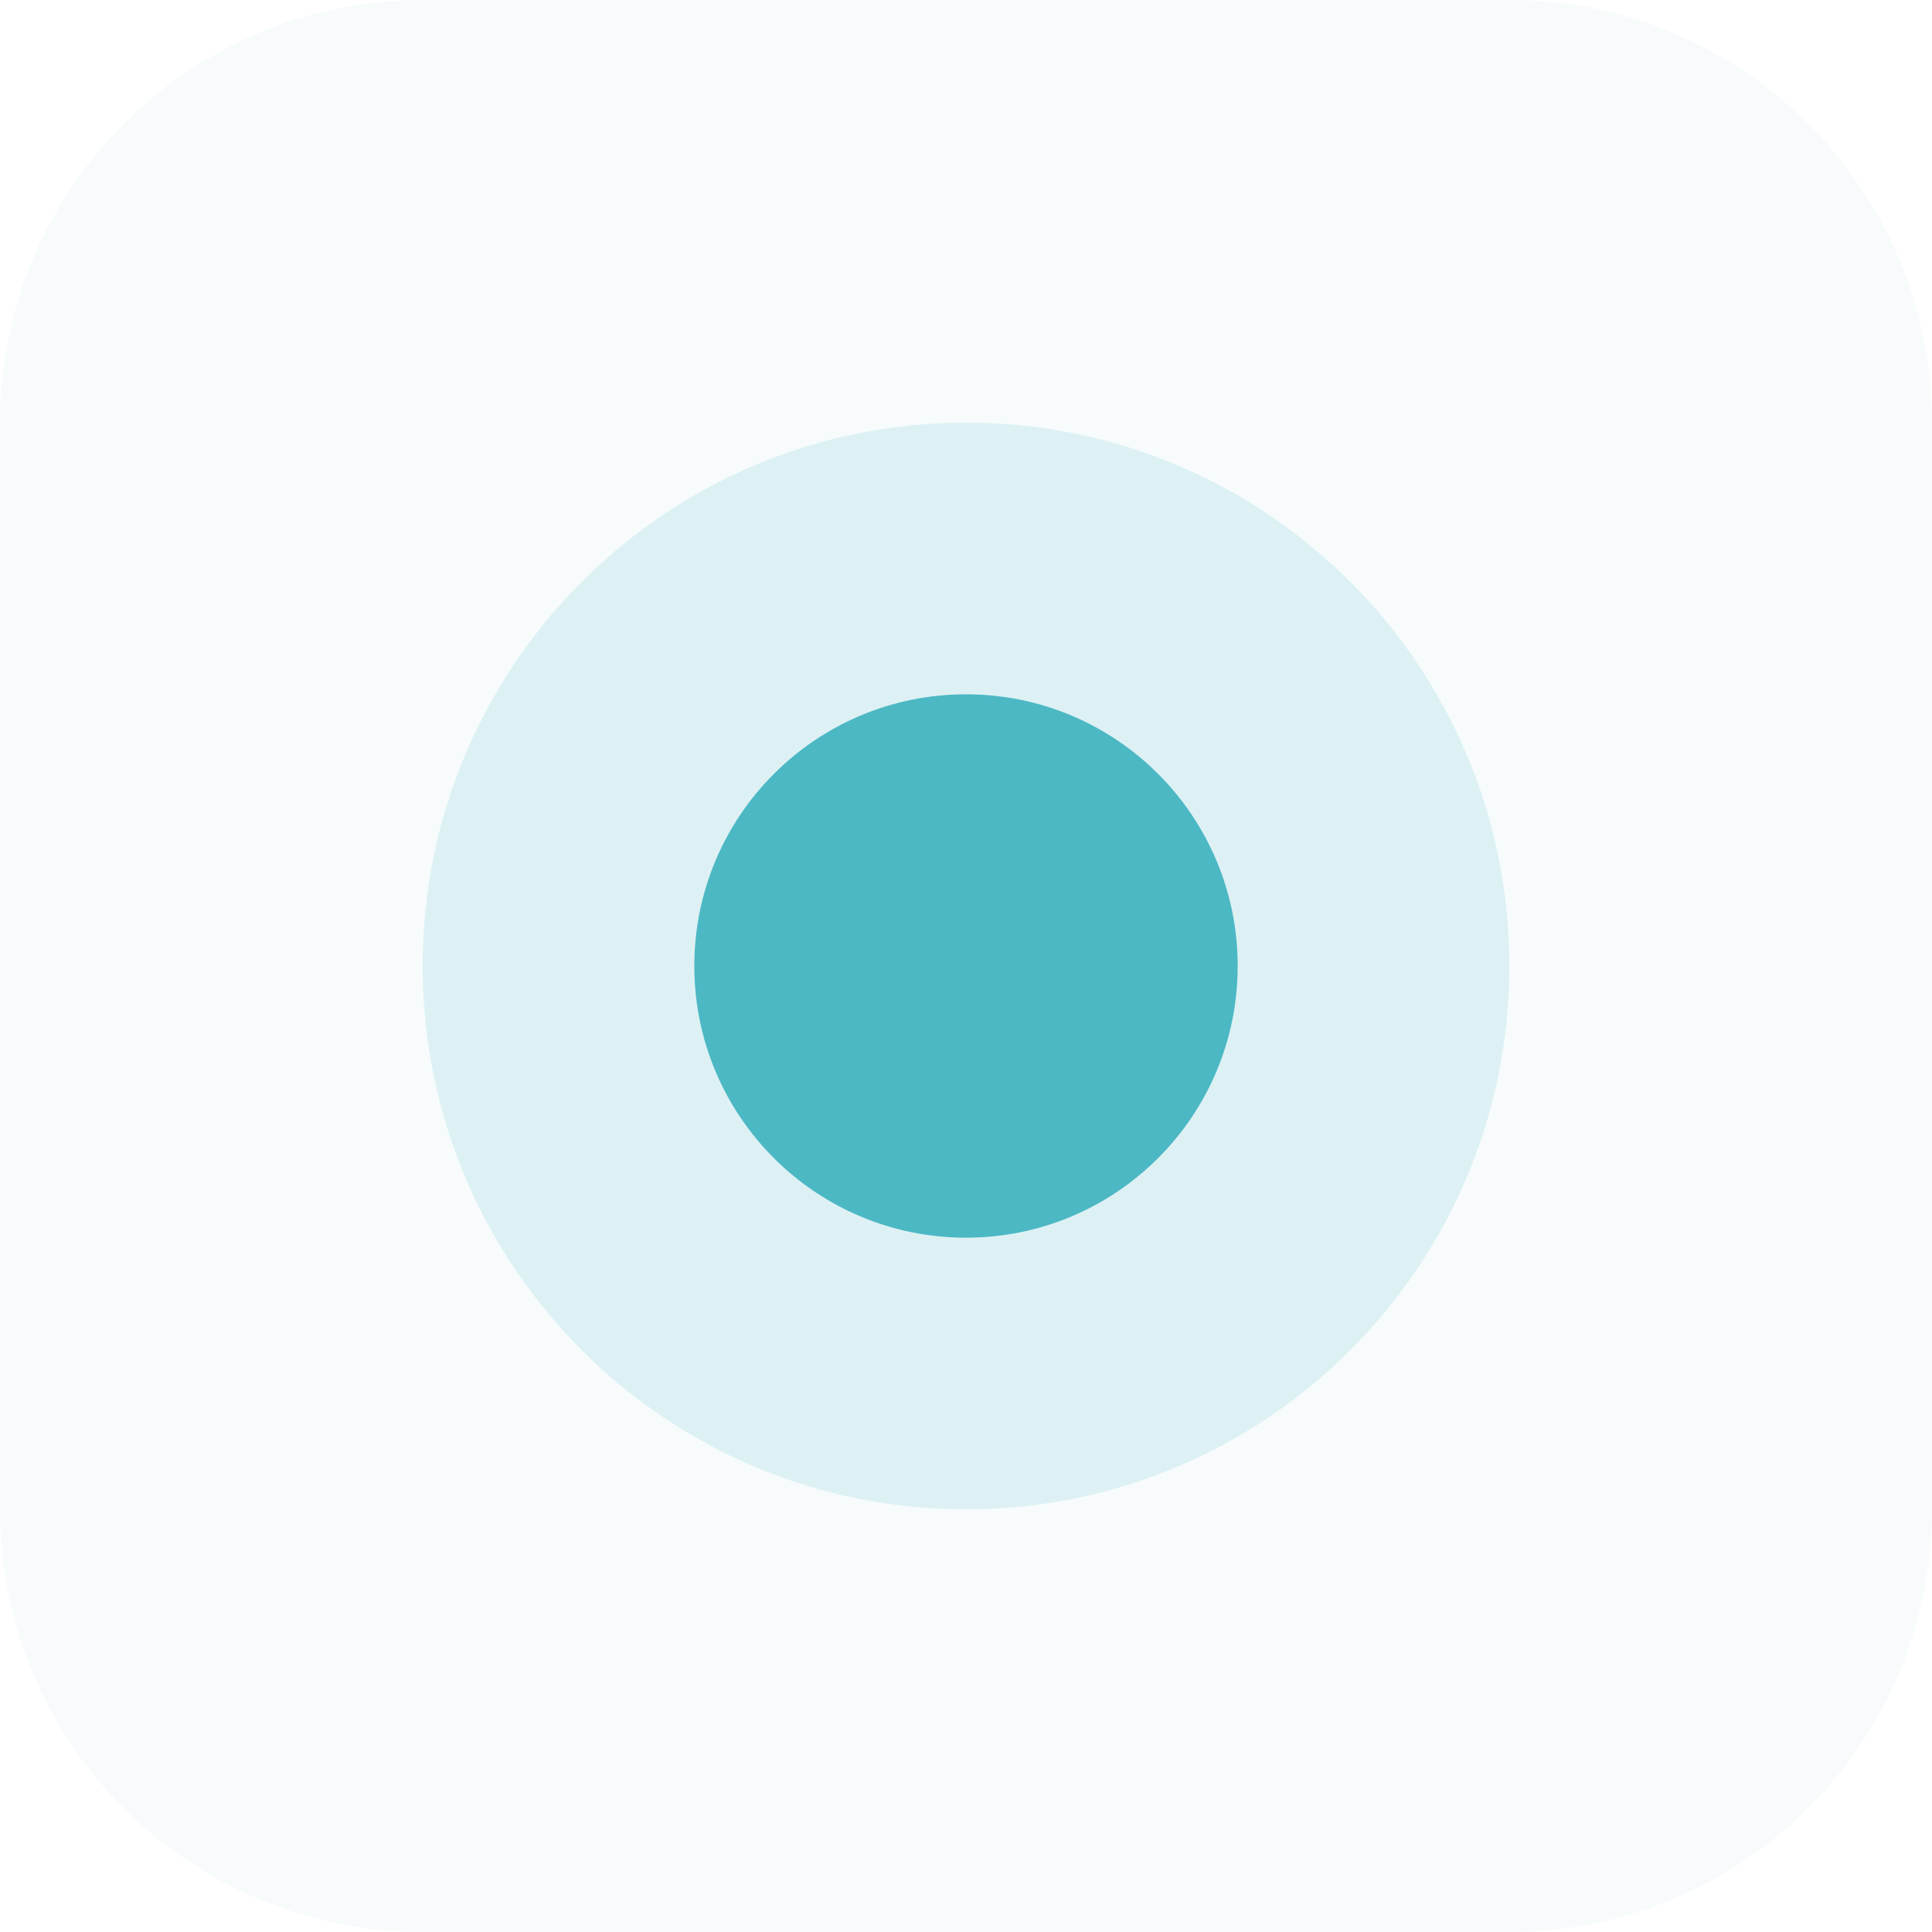
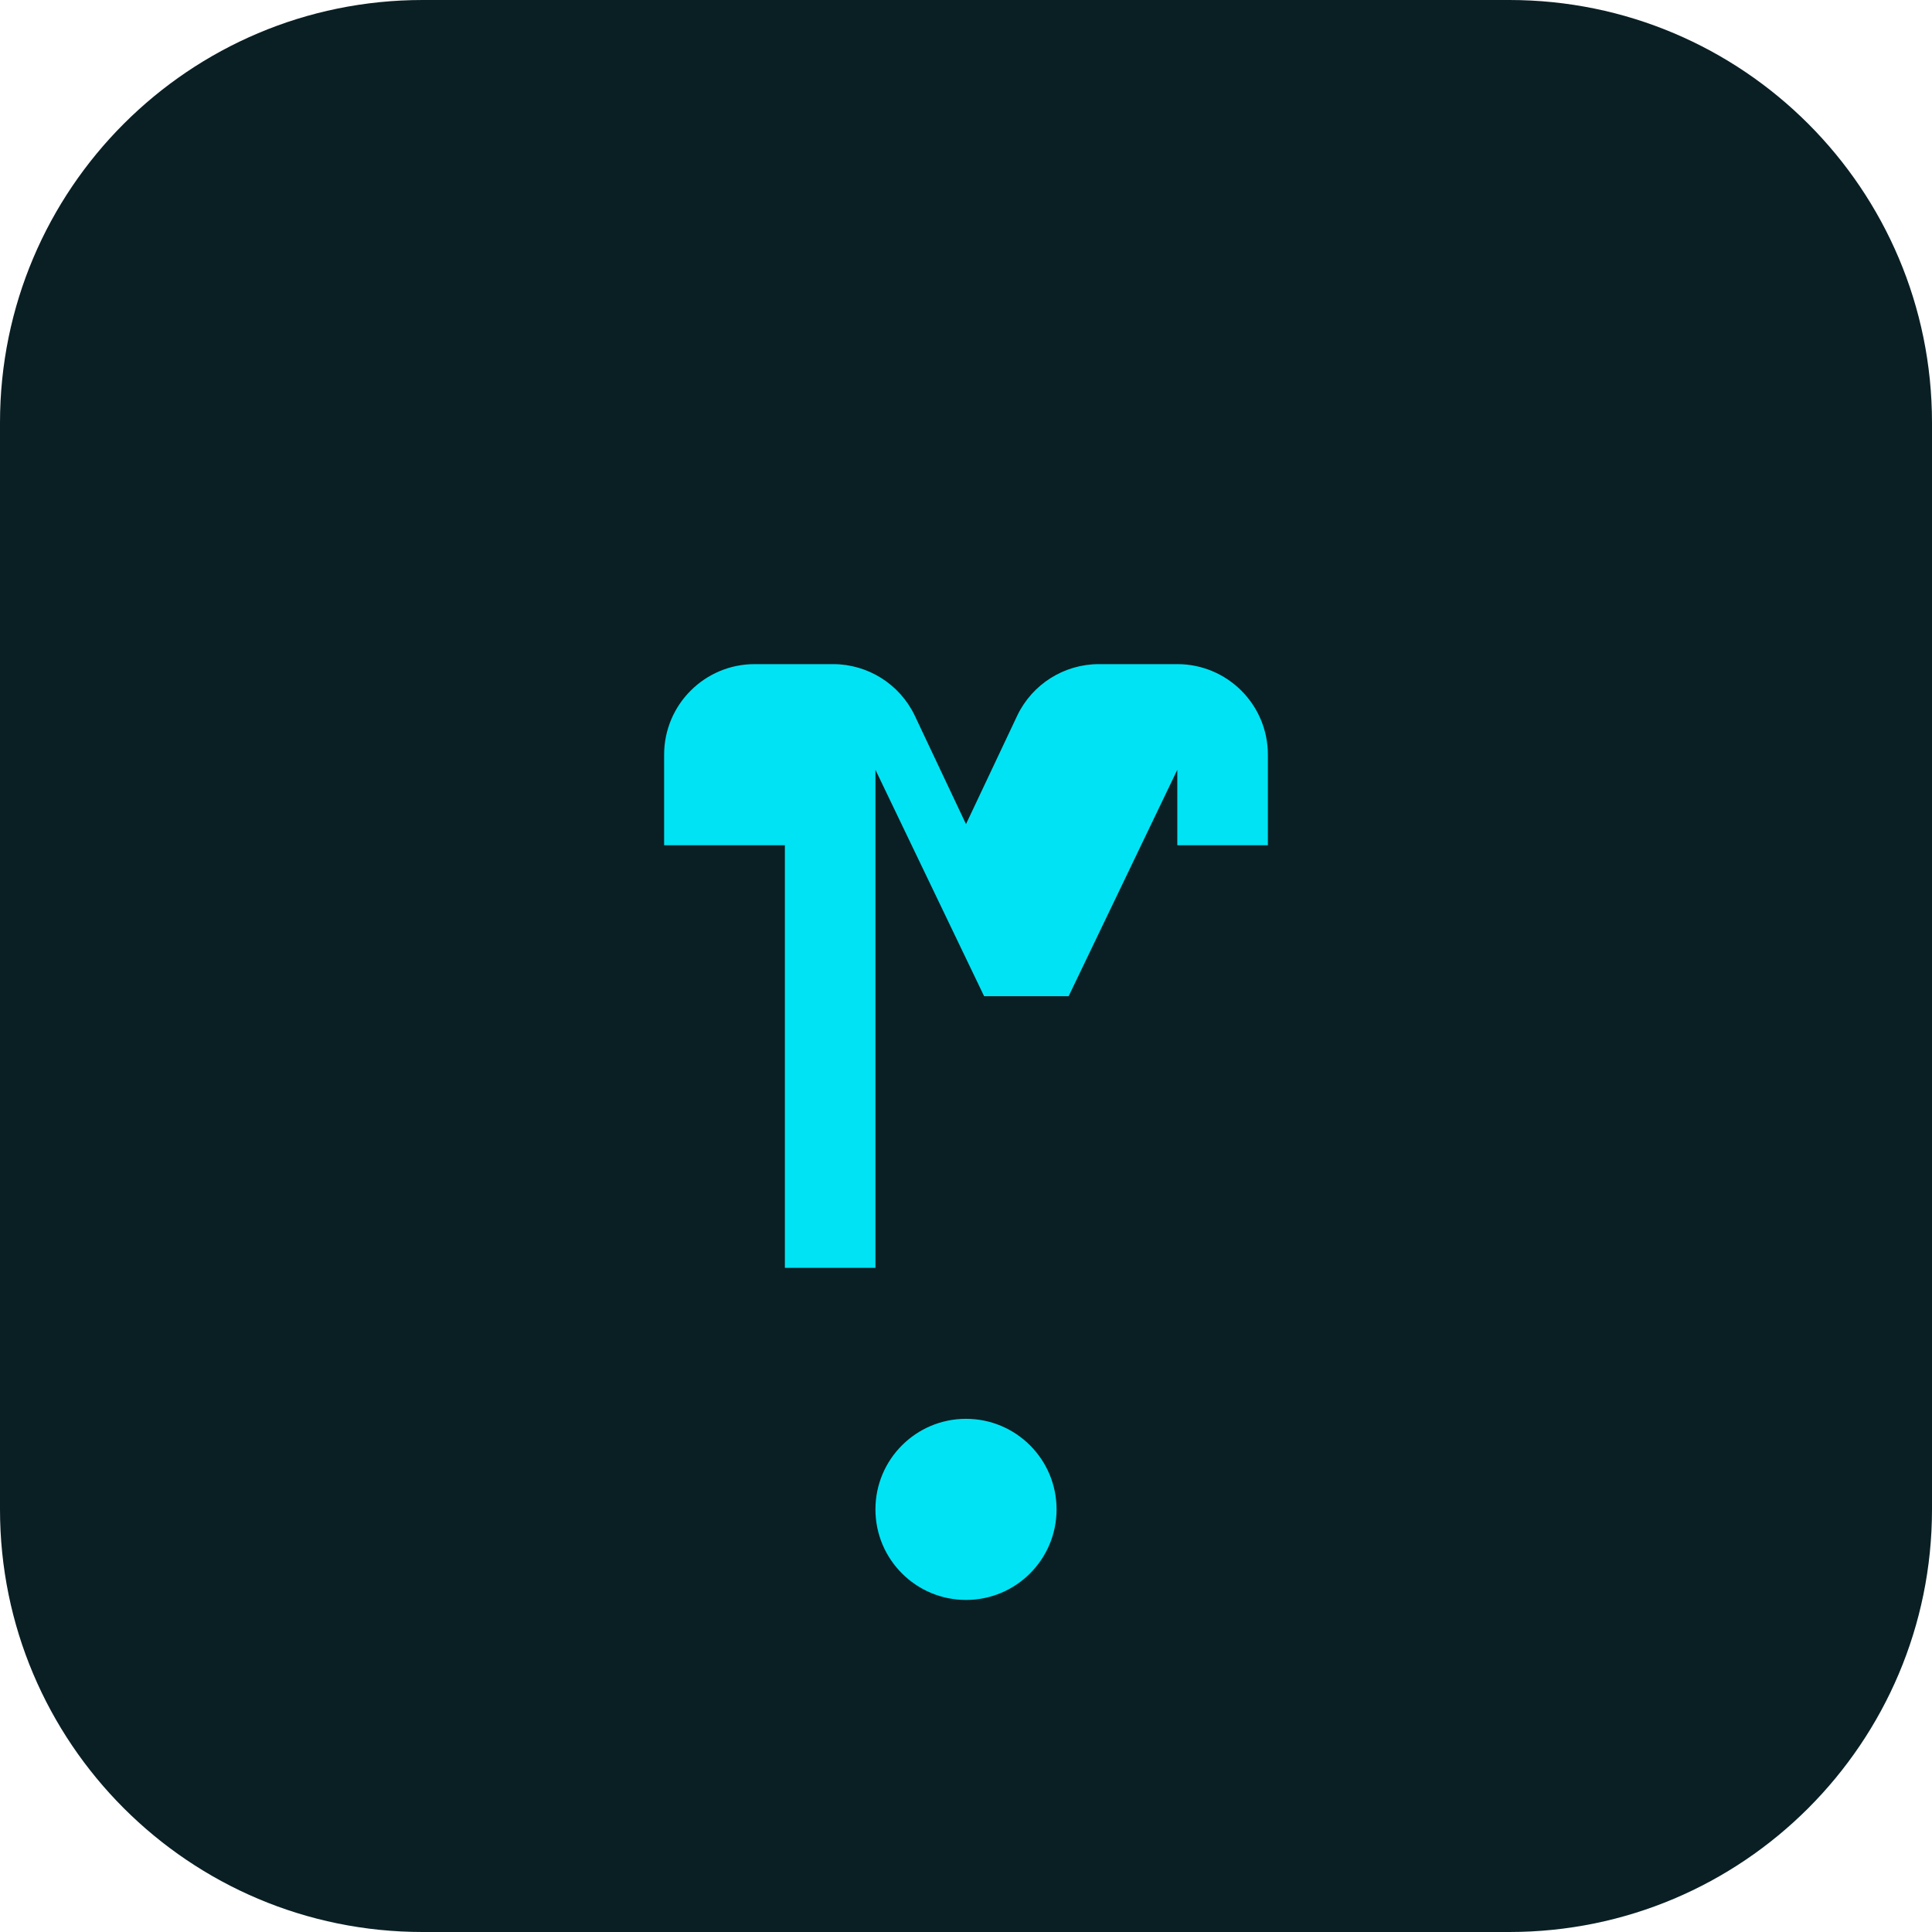
- <svg xmlns="http://www.w3.org/2000/svg" viewBox="0 0 32 32">
-   <rect width="32" height="32" rx="7" fill="#f7fbfc" />
-   <circle cx="16" cy="16" r="9" fill="#c8e9ed" opacity=".55" />
-   <circle cx="16" cy="16" r="4.5" fill="#4cb8c4" />
+ <svg xmlns="http://www.w3.org/2000/svg" viewBox="0 0 64 64">
+   <rect width="64" height="64" rx="14" fill="#0a1f24" />
+   <path fill="#00e3f4" d="M22 28v-3a3 3 0 0 1 3-3h2.6a3 3 0 0 1 2.7 1.7l1.7 3.6 1.7-3.6a3 3 0 0 1 2.7-1.7H39a3 3 0 0 1 3 3v3h-3v-2.5l-3.6 7.5h-2.8L29 25.5V42h-3V28h-4z" />
+   <circle cx="32" cy="50" r="3" fill="#00e3f4" />
</svg>
